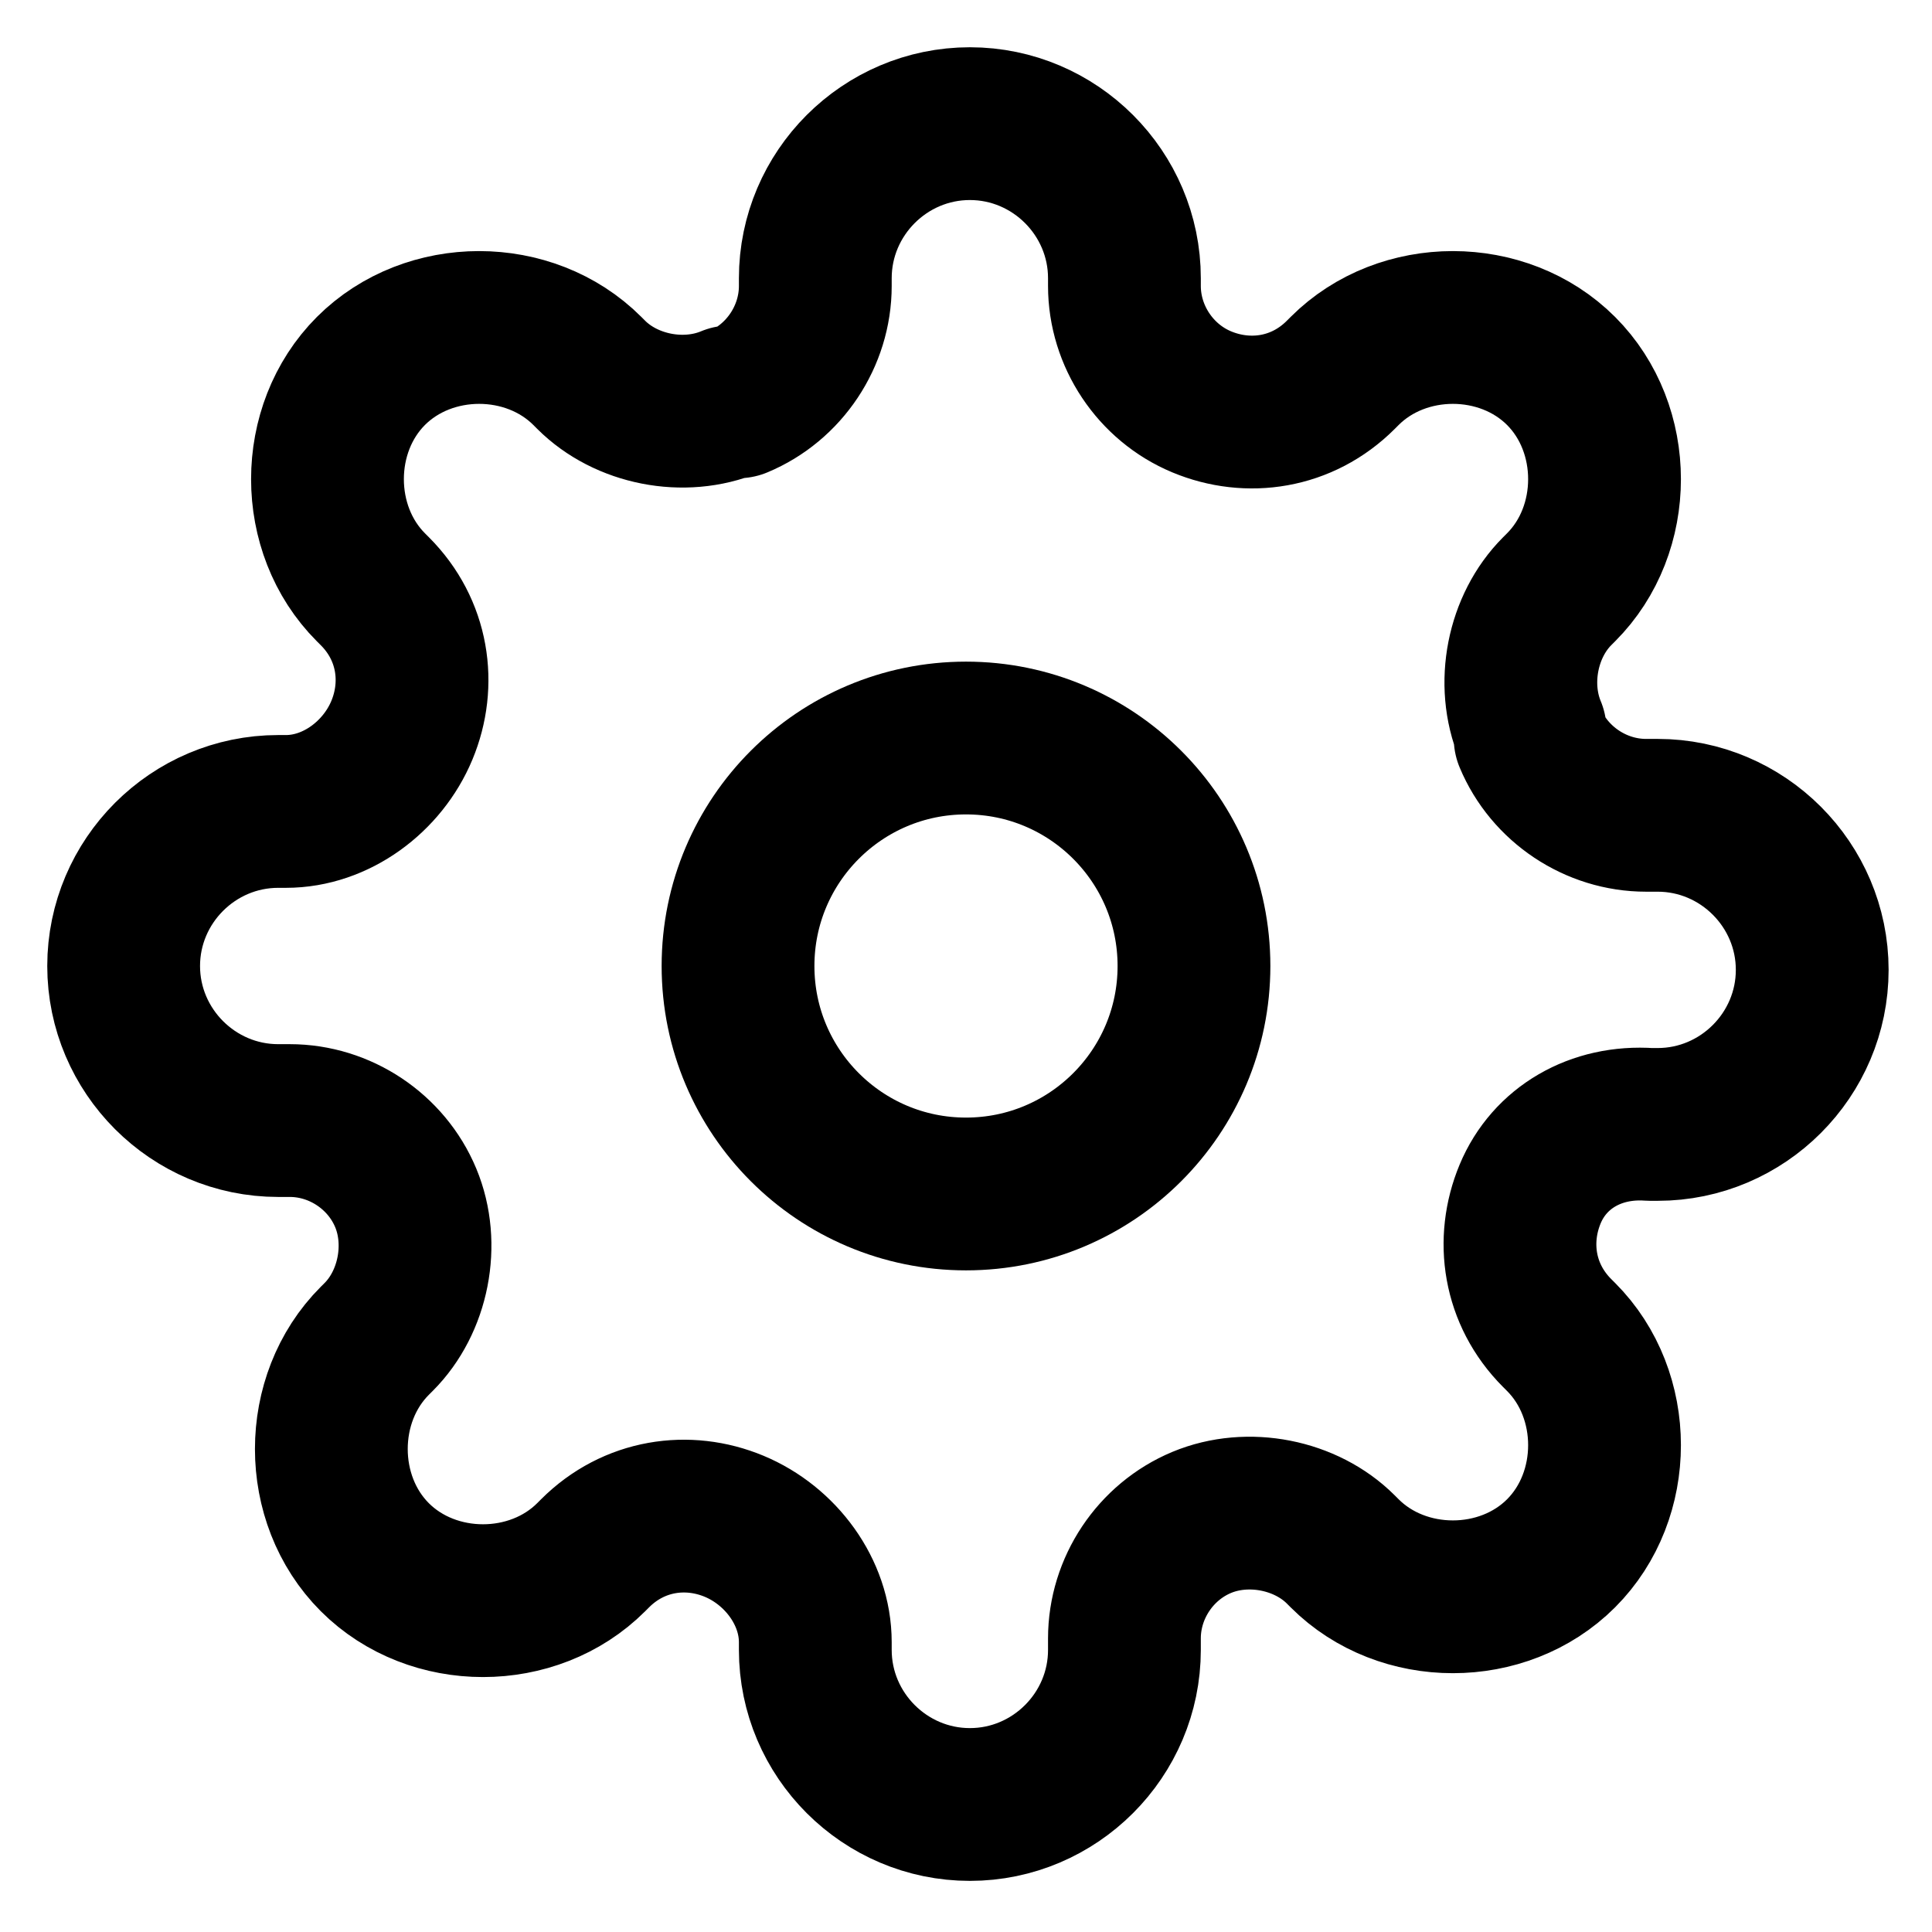
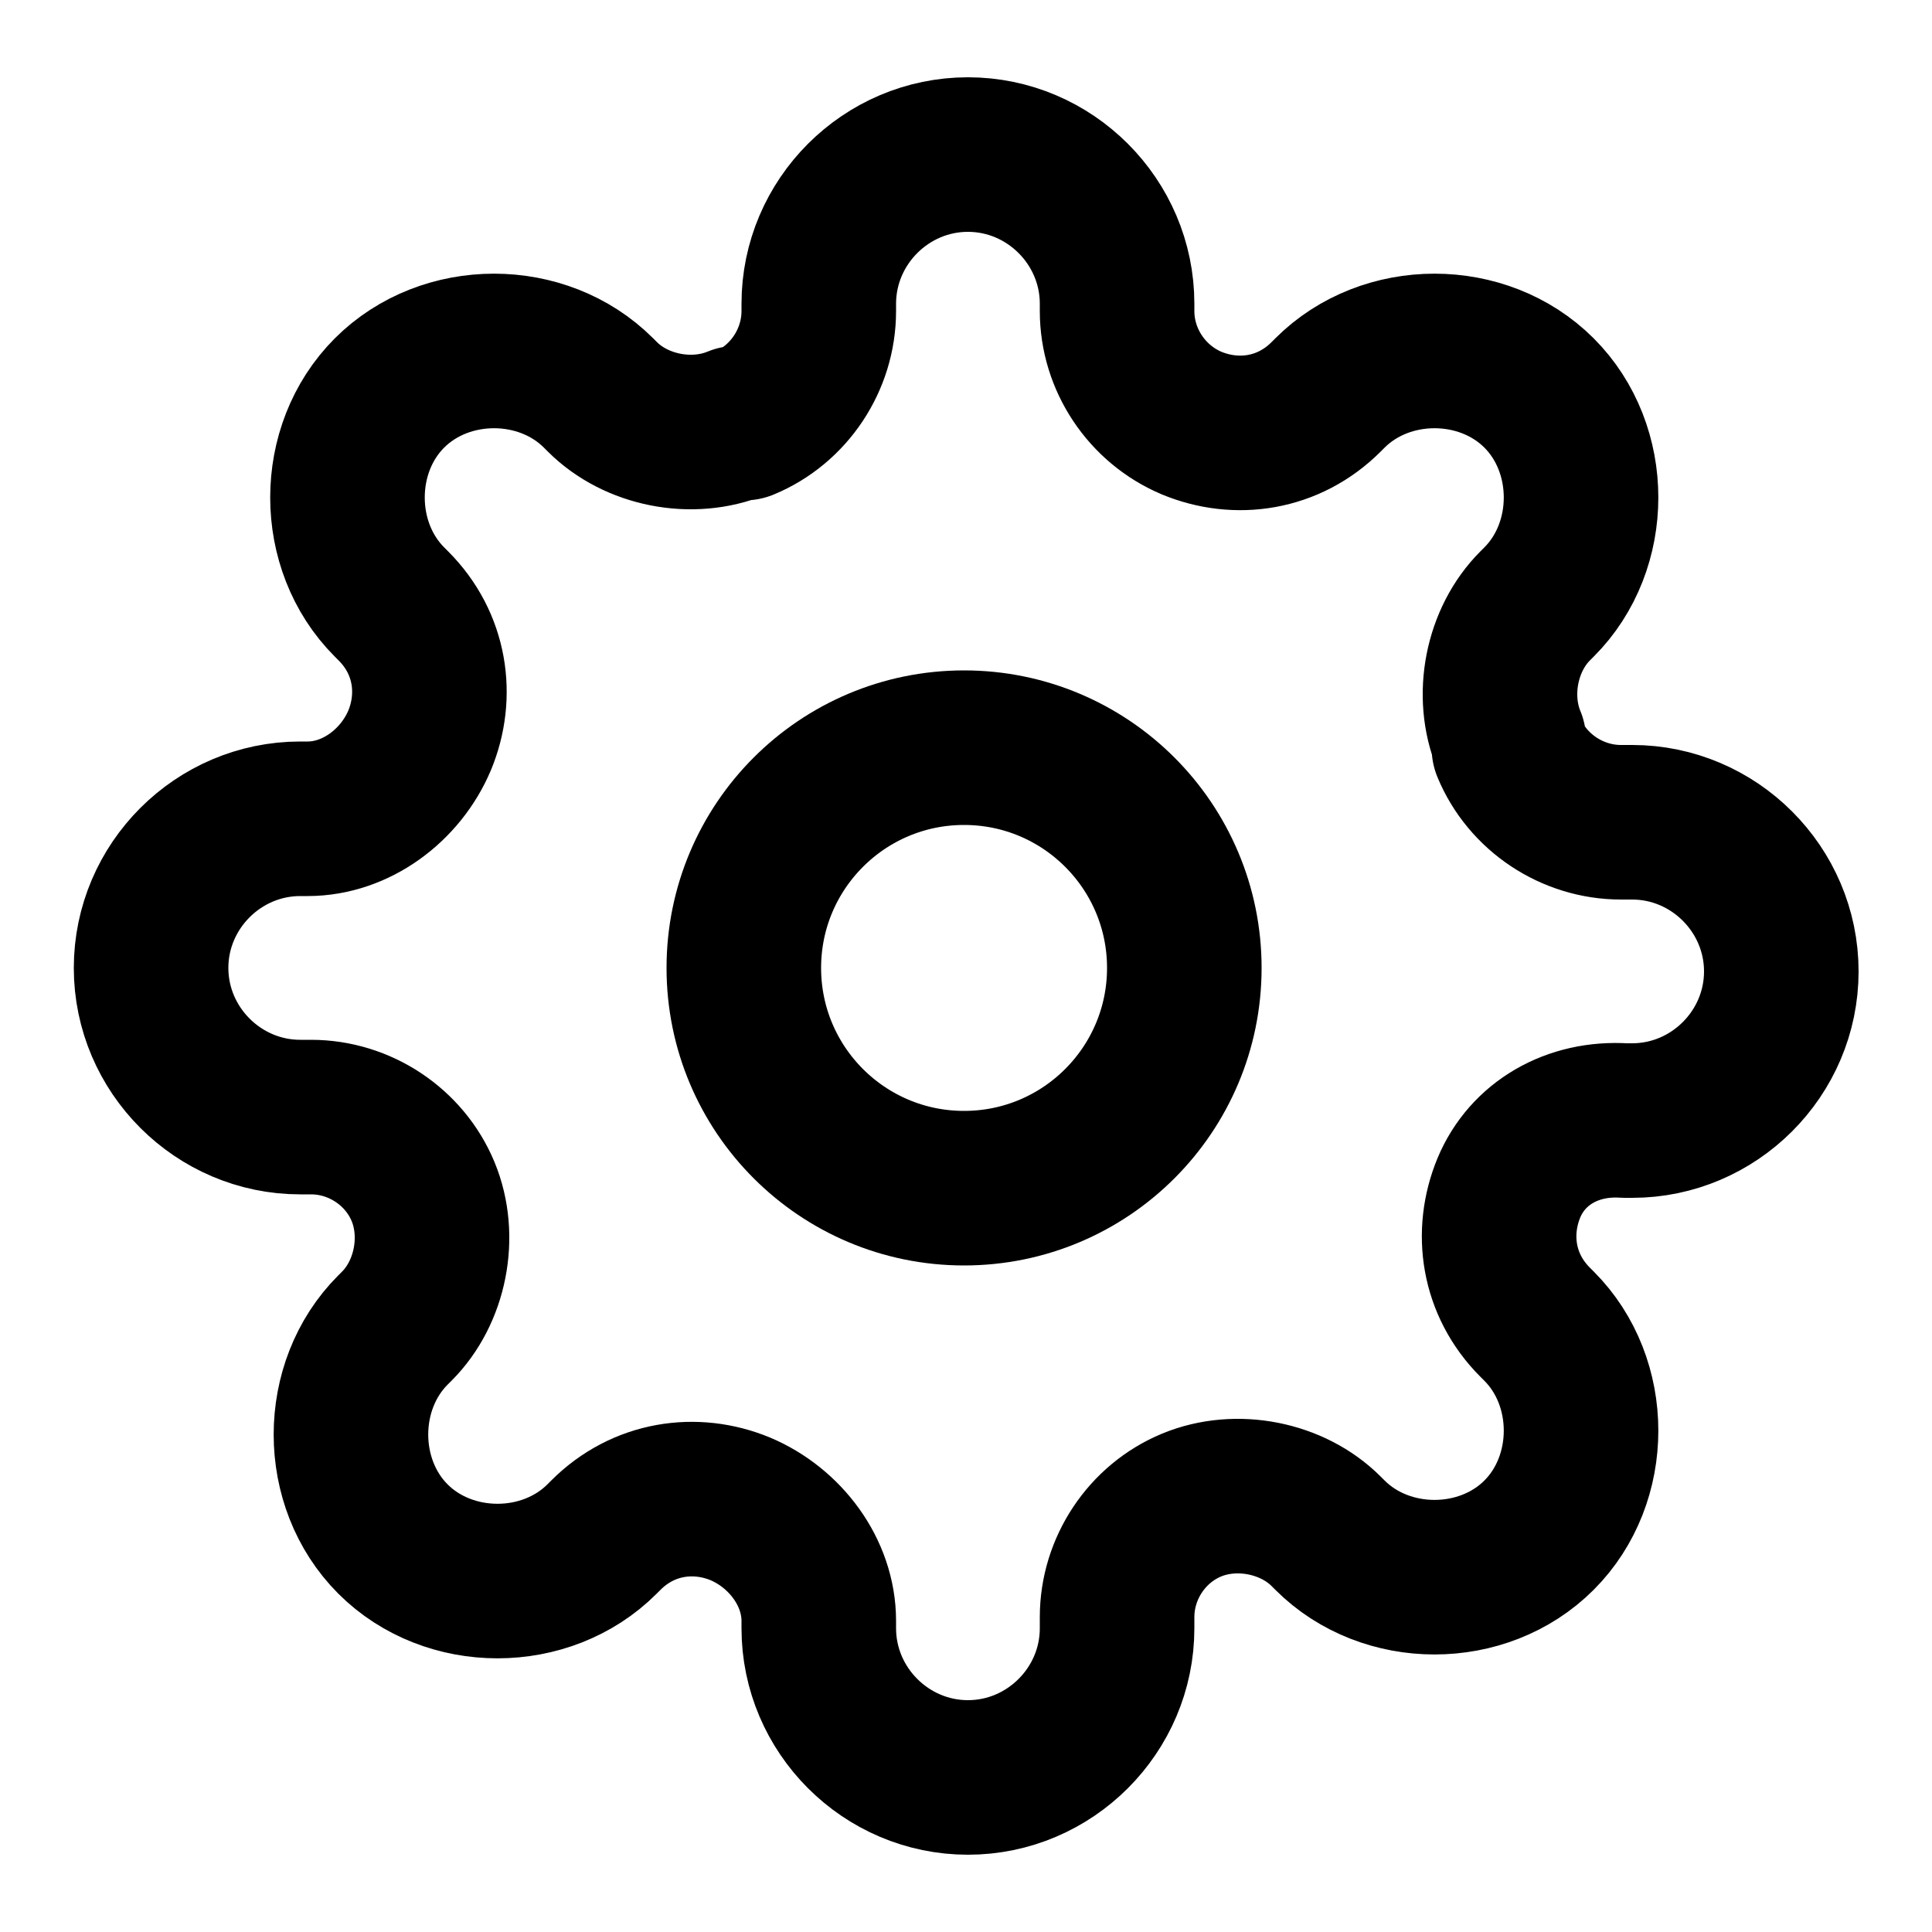
- <svg xmlns="http://www.w3.org/2000/svg" version="1.1" baseProfile="tiny" id="icon" x="0px" y="0px" viewBox="0 0 50 50" overflow="visible" xml:space="preserve">
+ <svg xmlns="http://www.w3.org/2000/svg" version="1.1" id="icon" x="0px" y="0px" viewBox="0 0 50 50" style="enable-background:new 0 0 50 50;" xml:space="preserve">
+   <style type="text/css">
+ 	.st0{fill:none;stroke:#000000;stroke-width:4;stroke-linecap:round;stroke-linejoin:round;}
+ </style>
  <g id="settings">
-     <circle id="indise" fill="none" stroke="#000000" stroke-width="3.954" stroke-linecap="round" stroke-linejoin="round" cx="25" cy="25" r="5.9" />
-     <path id="outside" fill="none" stroke="#000000" stroke-width="3.954" stroke-linecap="round" stroke-linejoin="round" d="   M39.6,30.9c-0.5,1.2-0.3,2.6,0.7,3.6l0.1,0.1c1.5,1.5,1.5,4.1,0,5.6l0,0c-1.5,1.5-4.1,1.5-5.6,0l0,0l-0.1-0.1   c-0.9-0.9-2.4-1.2-3.6-0.7c-1.2,0.5-2,1.7-2,3v0.3c0,2.2-1.8,4-4,4s-4-1.8-4-4v-0.2c0-1.3-0.9-2.5-2.1-3c-1.2-0.5-2.6-0.3-3.6,0.7   l-0.1,0.1c-1.5,1.5-4.1,1.5-5.6,0l0,0c-1.5-1.5-1.5-4.1,0-5.6l0,0l0.1-0.1c0.9-0.9,1.2-2.4,0.7-3.6c-0.5-1.2-1.7-2-3-2H7.2   c-2.2,0-4-1.8-4-4s1.8-4,4-4h0.2c1.3,0,2.5-0.9,3-2.1c0.5-1.2,0.3-2.6-0.7-3.6l-0.1-0.1c-1.5-1.5-1.5-4.1,0-5.6l0,0   c1.5-1.5,4.1-1.5,5.6,0l0,0l0.1,0.1c0.9,0.9,2.4,1.2,3.6,0.7h0.2c1.2-0.5,2-1.7,2-3V7.2c0-2.2,1.8-4,4-4s4,1.8,4,4v0.2   c0,1.3,0.8,2.5,2,3c1.2,0.5,2.6,0.3,3.6-0.7l0.1-0.1c1.5-1.5,4.1-1.5,5.6,0l0,0c1.5,1.5,1.5,4.1,0,5.6l0,0l-0.1,0.1   c-0.9,0.9-1.2,2.4-0.7,3.6v0.2c0.5,1.2,1.7,2,3,2h0.3c2.2,0,4,1.8,4,4s-1.8,4-4,4h-0.2C41.3,29,40.1,29.7,39.6,30.9z" />
+     <circle id="indise" class="st0" cx="24.95" cy="25.05" r="5.7" />
+     <path id="outside" class="st0" d="M39.05,30.74c-0.48,1.16-0.29,2.51,0.68,3.48l0.1,0.1c1.45,1.45,1.45,3.96,0,5.41l0,0   c-1.45,1.45-3.96,1.45-5.41,0l0,0l-0.1-0.1c-0.87-0.87-2.32-1.16-3.48-0.68c-1.16,0.48-1.93,1.64-1.93,2.9v0.29   c0,2.12-1.74,3.86-3.86,3.86s-3.86-1.74-3.86-3.86v-0.19c0-1.26-0.87-2.41-2.03-2.9c-1.16-0.48-2.51-0.29-3.48,0.68l-0.1,0.1   c-1.45,1.45-3.96,1.45-5.41,0l0,0c-1.45-1.45-1.45-3.96,0-5.41l0,0l0.1-0.1c0.87-0.87,1.16-2.32,0.68-3.48   c-0.48-1.16-1.64-1.93-2.9-1.93H7.77c-2.12,0-3.86-1.74-3.86-3.86s1.74-3.86,3.86-3.86h0.19c1.26,0,2.41-0.87,2.9-2.03   c0.48-1.16,0.29-2.51-0.68-3.48l-0.1-0.1c-1.45-1.45-1.45-3.96,0-5.41l0,0c1.45-1.45,3.96-1.45,5.41,0l0,0l0.1,0.1   c0.87,0.87,2.32,1.16,3.48,0.68h0.19c1.16-0.48,1.93-1.64,1.93-2.9V7.86c0-2.12,1.74-3.86,3.86-3.86s3.86,1.74,3.86,3.86v0.19   c0,1.26,0.77,2.41,1.93,2.9c1.16,0.48,2.51,0.29,3.48-0.68l0.1-0.1c1.45-1.45,3.96-1.45,5.41,0l0,0c1.45,1.45,1.45,3.96,0,5.41l0,0   l-0.1,0.1c-0.87,0.87-1.16,2.32-0.68,3.48v0.19c0.48,1.16,1.64,1.93,2.9,1.93h0.29c2.12,0,3.86,1.74,3.86,3.86   s-1.74,3.86-3.86,3.86h-0.19C40.69,28.91,39.53,29.59,39.05,30.74z" />
  </g>
</svg>
